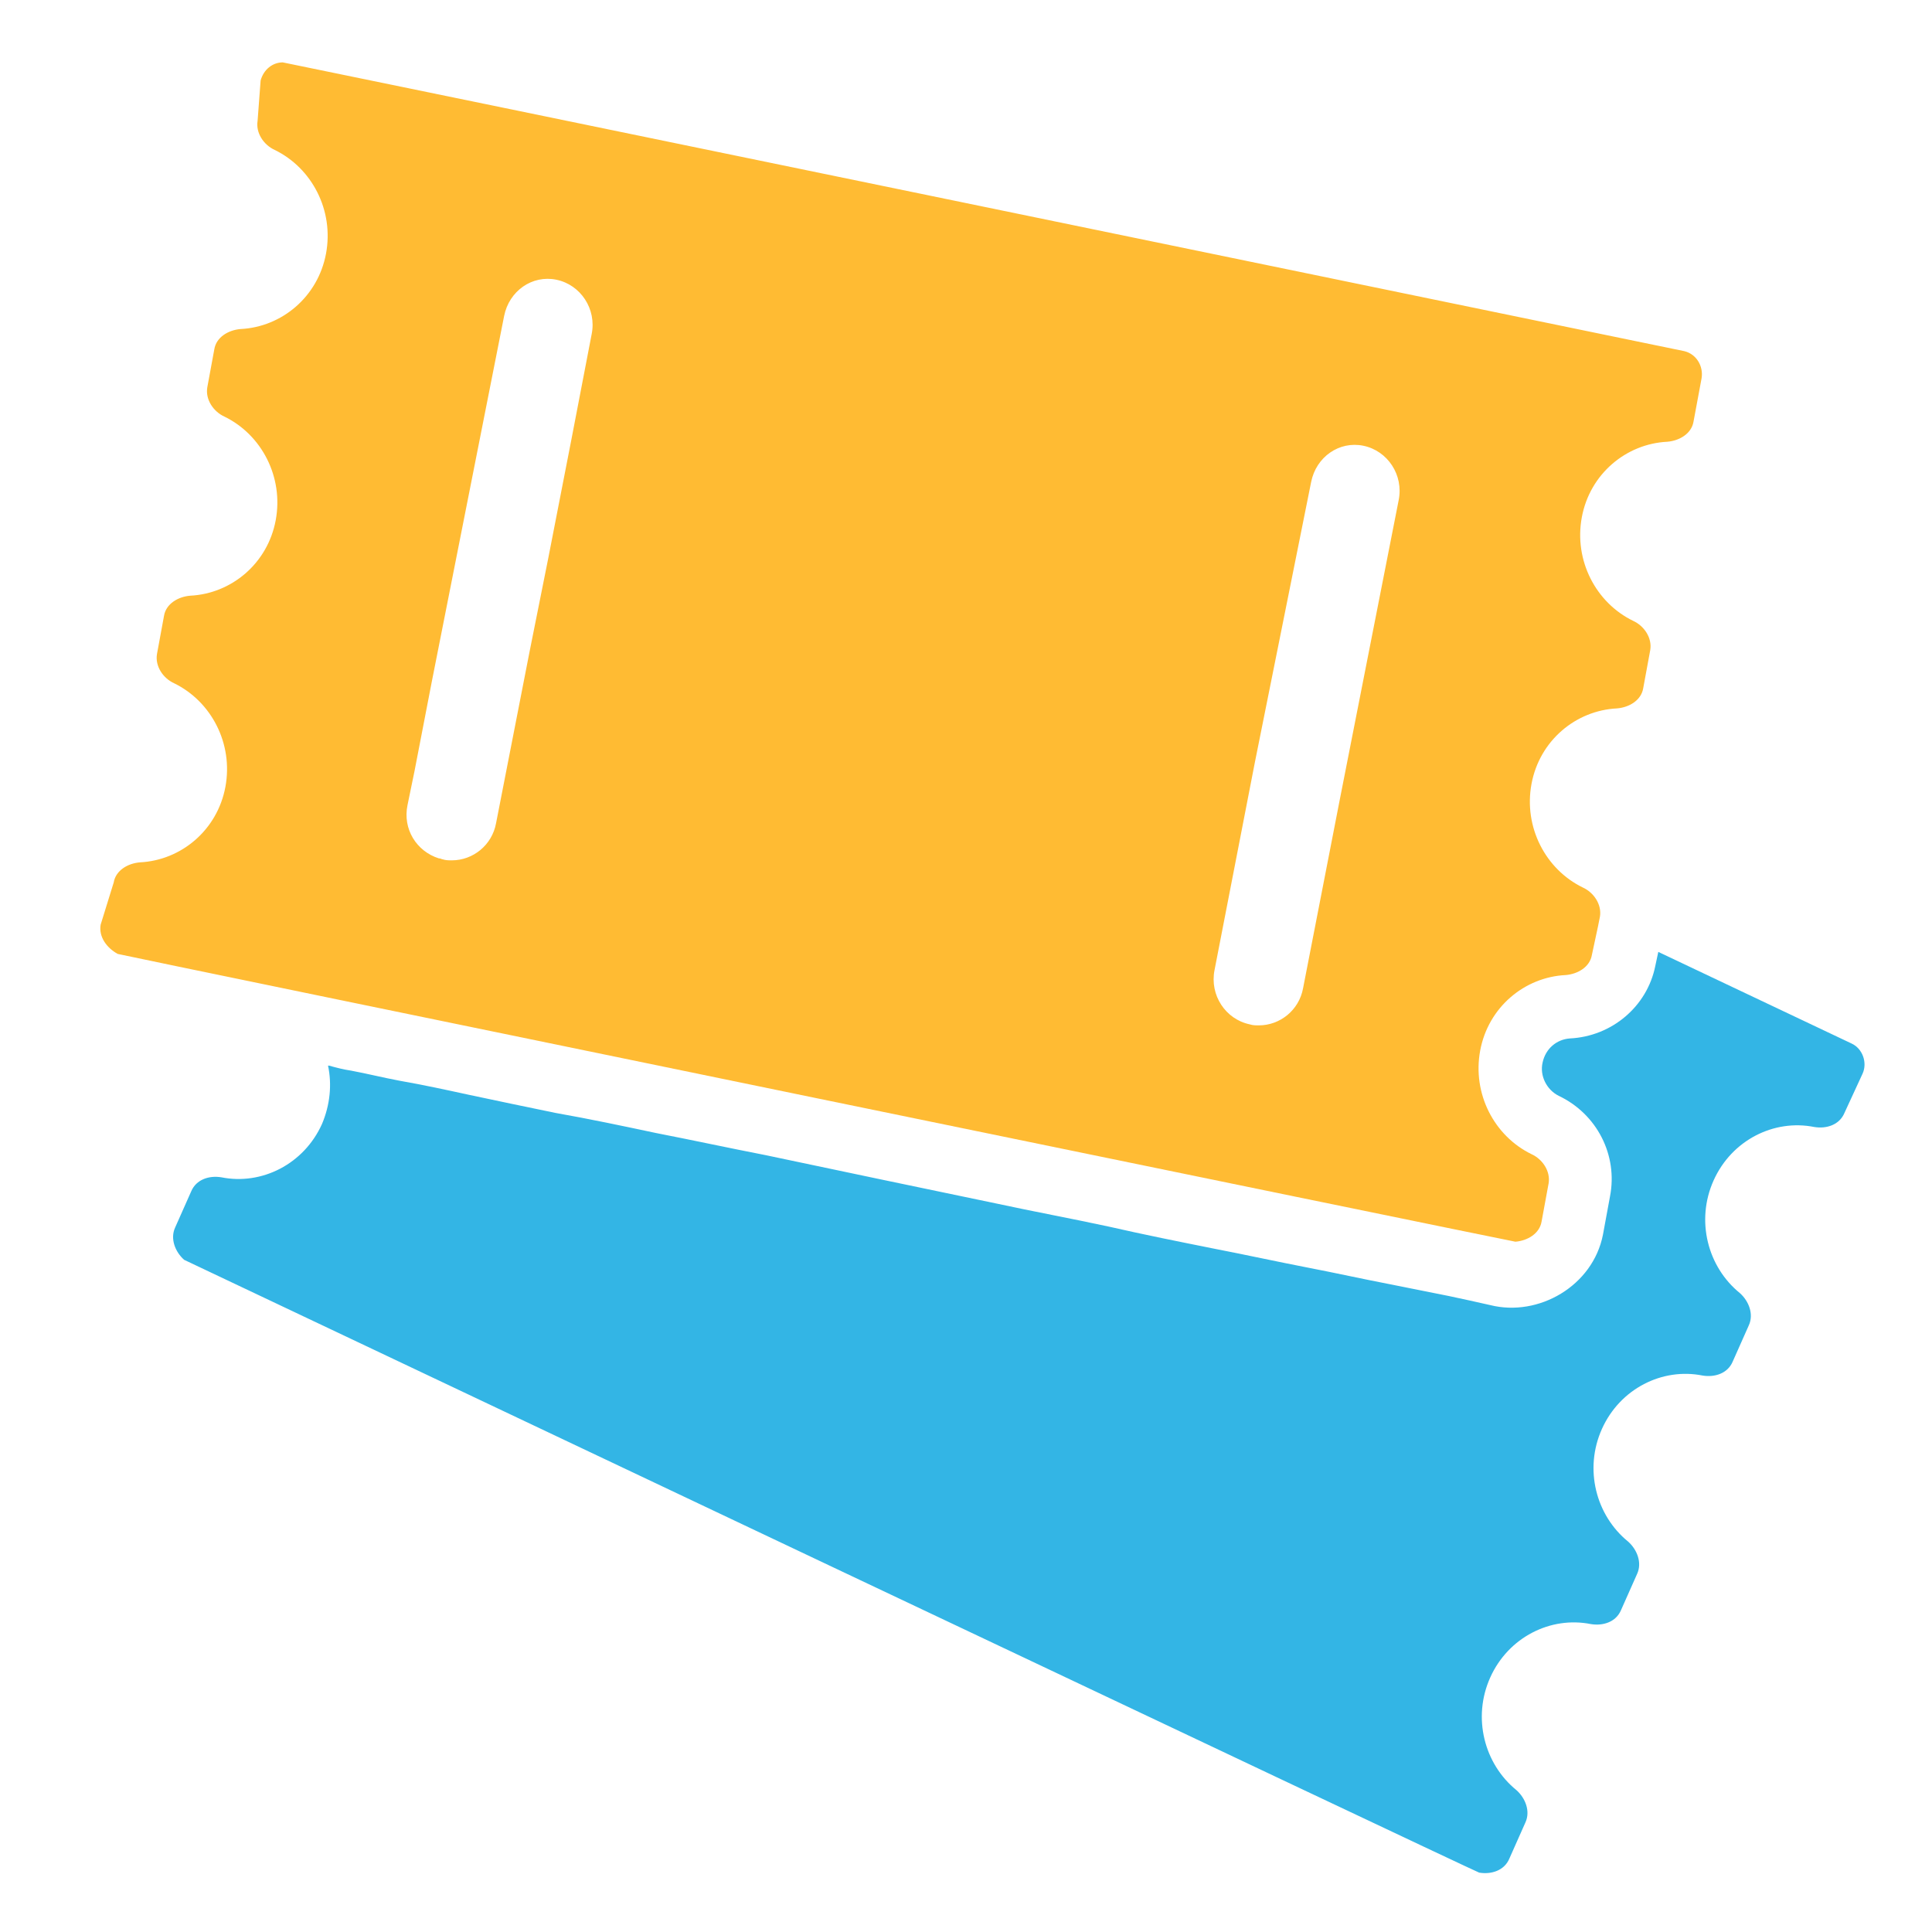
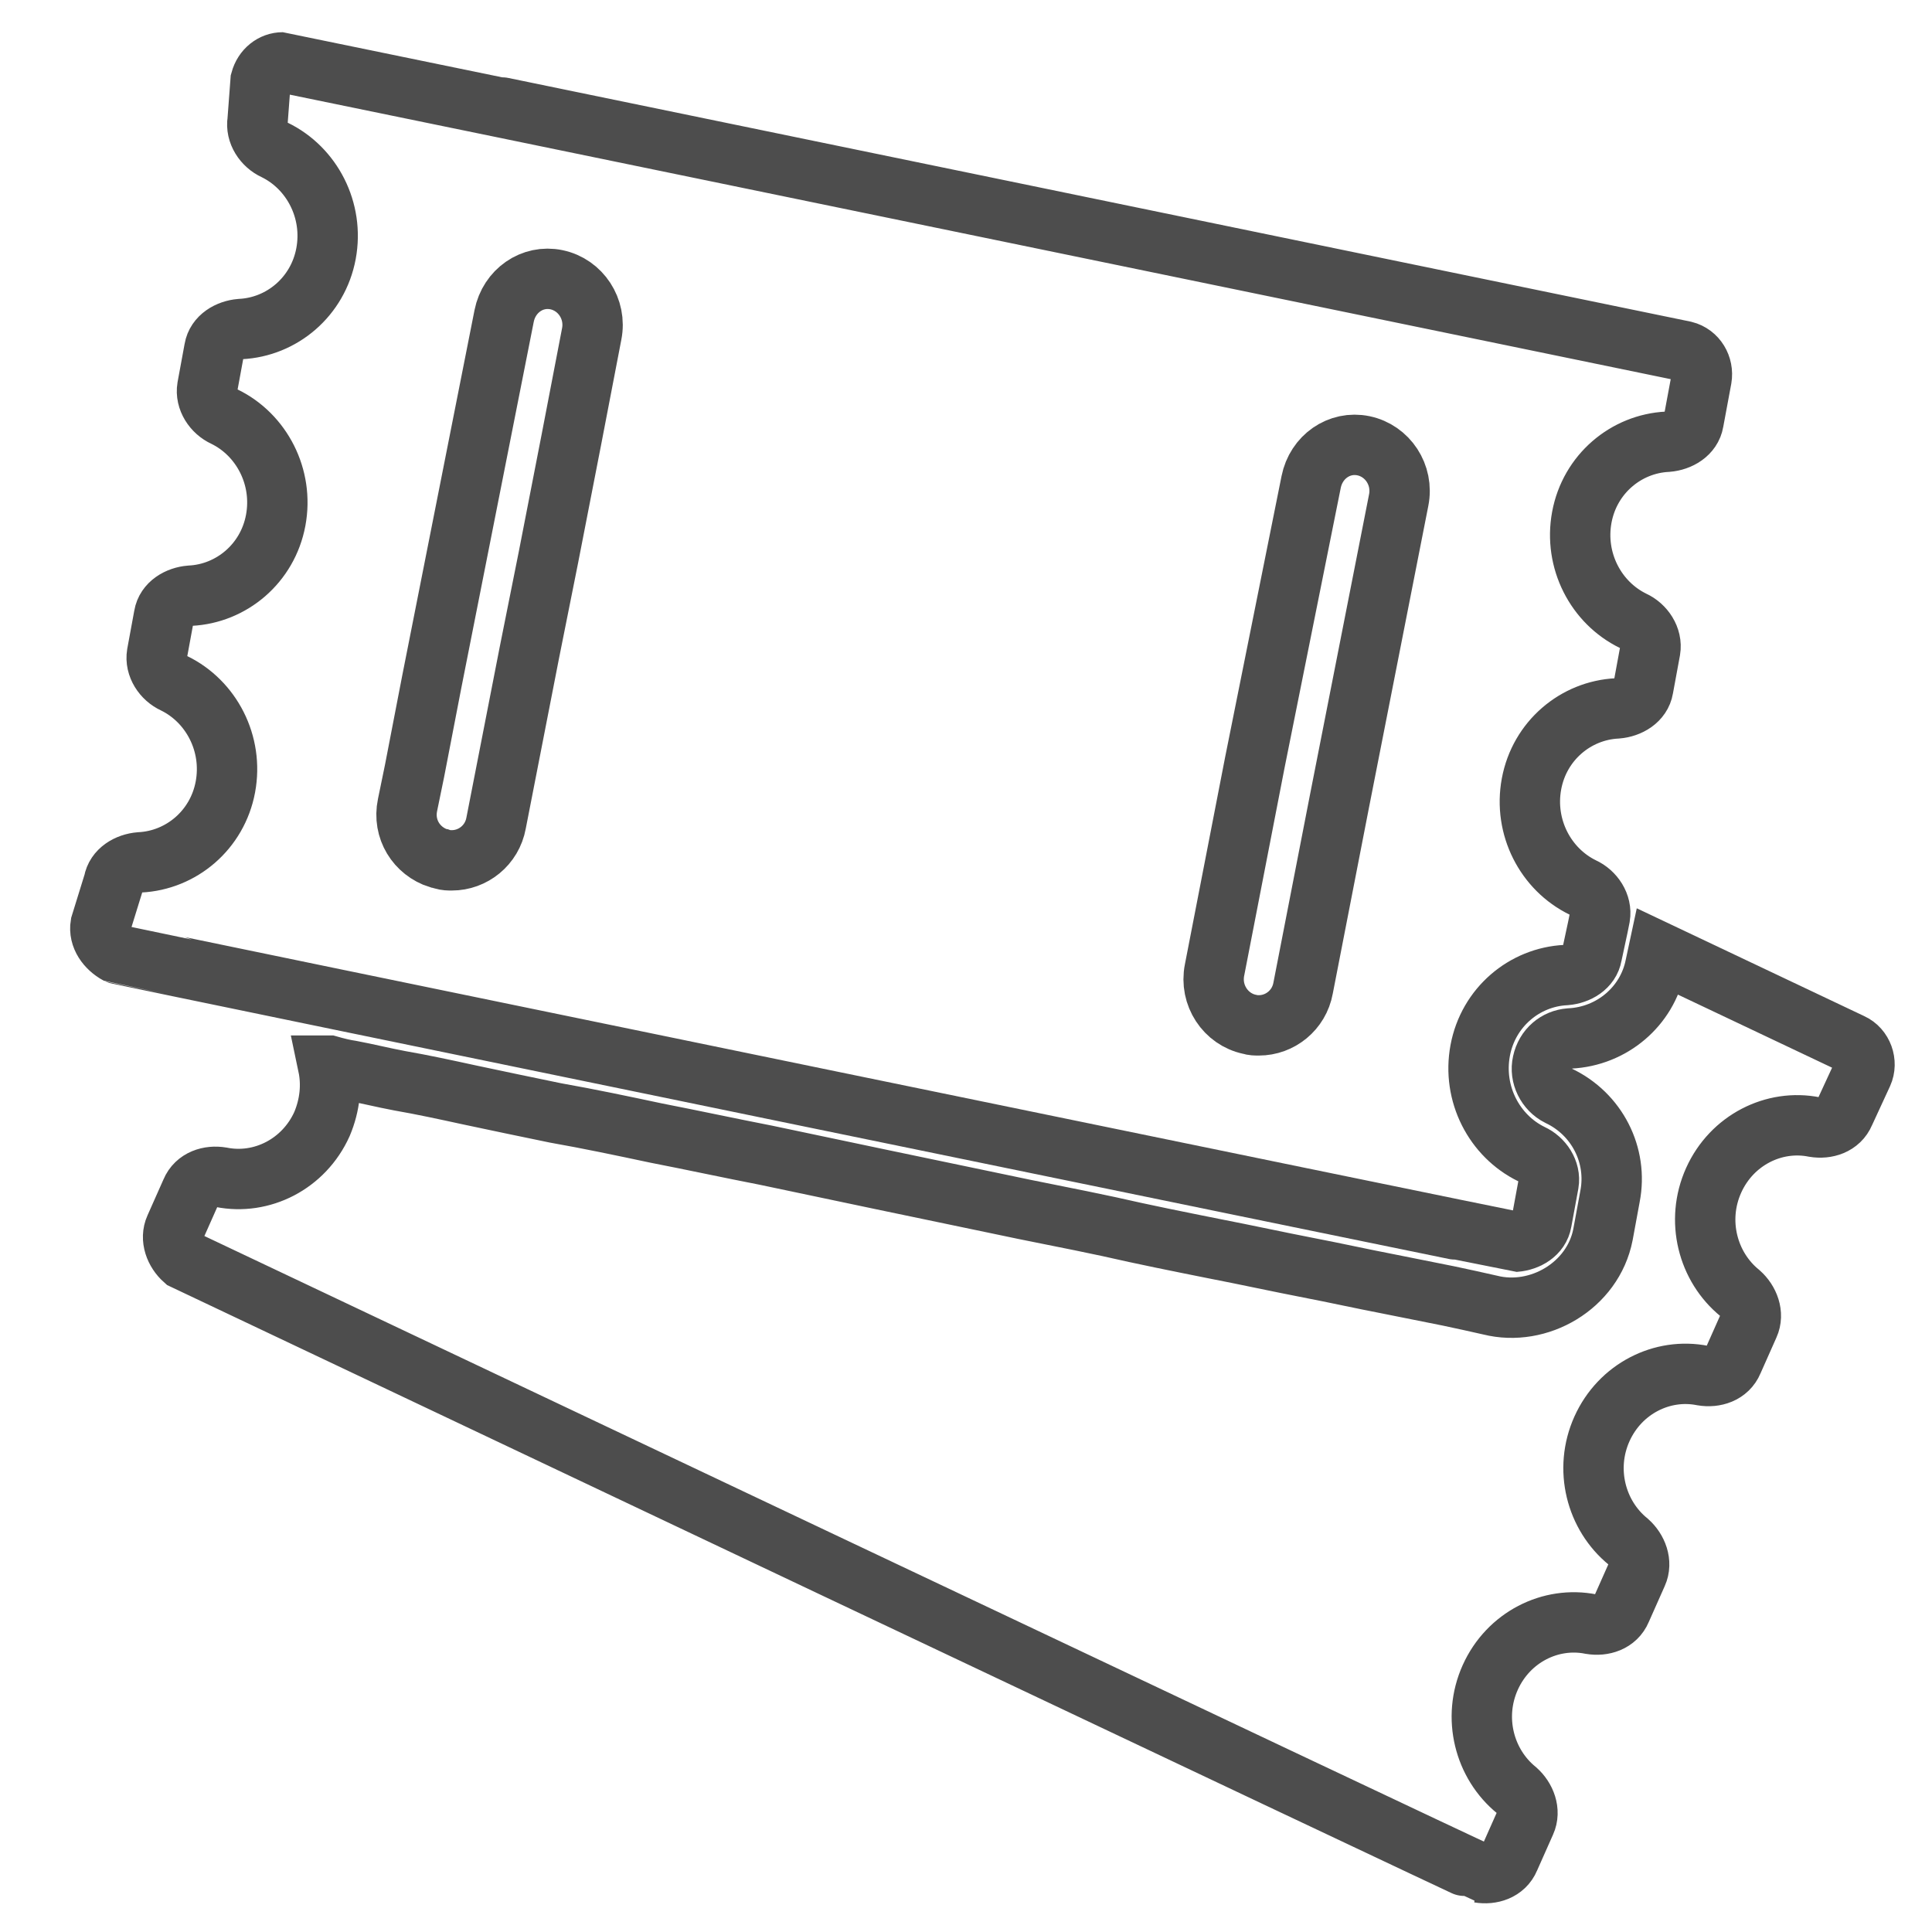
<svg xmlns="http://www.w3.org/2000/svg" version="1.1" id="Layer_1" x="0px" y="0px" viewBox="0 0 192 192" enable-background="new 0 0 192 192" xml:space="preserve">
-   <path fill="#33B5E5" d="M164.5,96c-0.8,4-4.3,7-8.5,7.2c-1.3,0.1-2.4,1-2.7,2.4c-0.3,1.3,0.4,2.7,1.6,3.3c3.8,1.8,5.9,5.9,5.1,10  l-0.7,3.8c-1,5.1-6.4,8.2-11.2,7c-1.3-0.3-2.7-0.6-4.1-0.9c-2-0.4-4-0.8-6-1.2c-2.6-0.5-5.3-1.1-7.9-1.6c-3.1-0.6-6.3-1.3-9.4-1.9  c-3.5-0.7-7-1.4-10.5-2.2c-3.7-0.8-7.5-1.5-11.2-2.3c-3.8-0.8-7.7-1.6-11.5-2.4c-3.8-0.8-7.6-1.6-11.4-2.4  c-3.6-0.7-7.3-1.5-10.9-2.2c-3.3-0.7-6.6-1.4-10-2c-2.9-0.6-5.8-1.2-8.6-1.8c-2.3-0.5-4.6-1-6.9-1.4c-1.6-0.3-3.2-0.7-4.8-1  c-0.7-0.1-1.5-0.3-2.2-0.5c0,0-0.1,0-0.1,0c0.4,1.9,0.2,3.9-0.6,5.8c-1.8,4-6,6.1-10,5.3c-1.2-0.2-2.5,0.2-3,1.4l-1.6,3.6  c-0.5,1.1,0,2.4,0.9,3.2c0.2,0.1,128.5,60.9,128.7,60.9c1.2,0.2,2.5-0.2,3-1.4l1.6-3.6c0.5-1.1,0-2.4-0.9-3.2  c-3.2-2.6-4.4-7.2-2.6-11.2c1.8-4,6-6.1,10-5.3c1.2,0.2,2.5-0.2,3-1.4l1.6-3.6c0.5-1.1,0-2.4-0.9-3.2c-3.2-2.6-4.4-7.2-2.6-11.2  c1.8-4,6-6.1,10-5.3c1.2,0.2,2.5-0.2,3-1.4l1.6-3.6c0.5-1.1,0-2.4-0.9-3.2c-3.2-2.6-4.4-7.2-2.6-11.2c1.8-4,6-6.1,10-5.3  c1.2,0.2,2.5-0.2,3-1.4l1.8-3.9c0.5-1.1,0-2.5-1.1-3l-19.2-9.1L164.5,96z" />
-   <path fill="#FFBB33" d="M11.7,94.8c0.2,0.1,138.7,28.6,138.9,28.6c1.2-0.1,2.4-0.8,2.6-2l0.7-3.8c0.2-1.2-0.6-2.4-1.7-2.9  c-3.7-1.8-5.9-6-5.1-10.3c0.8-4.3,4.4-7.3,8.5-7.5c1.2-0.1,2.4-0.8,2.6-2l0.6-2.8l0.2-1c0.2-1.2-0.6-2.4-1.7-2.9  c-3.7-1.8-5.9-6-5.1-10.3c0.8-4.3,4.4-7.3,8.5-7.5c1.2-0.1,2.4-0.8,2.6-2l0.7-3.8c0.2-1.2-0.6-2.4-1.7-2.9c-3.7-1.8-5.9-6-5.1-10.3  c0.8-4.3,4.4-7.3,8.5-7.5c1.2-0.1,2.4-0.8,2.6-2l0.8-4.3c0.2-1.2-0.5-2.4-1.7-2.7c0,0-139.2-28.7-139.3-28.7c-1,0-1.9,0.7-2.2,1.8  L25.6,12c-0.2,1.2,0.6,2.4,1.7,2.9c3.7,1.8,5.9,6,5.1,10.3c-0.8,4.3-4.4,7.3-8.5,7.5c-1.2,0.1-2.4,0.8-2.6,2l-0.7,3.8  c-0.2,1.2,0.6,2.4,1.7,2.9c3.7,1.8,5.9,6,5.1,10.3c-0.8,4.3-4.4,7.3-8.5,7.5c-1.2,0.1-2.4,0.8-2.6,2l-0.7,3.8  c-0.2,1.2,0.6,2.4,1.7,2.9c3.7,1.8,5.9,6,5.1,10.3c-0.8,4.3-4.4,7.3-8.5,7.5c-1.2,0.1-2.4,0.8-2.6,2L10,91.9  C9.8,93.1,10.6,94.2,11.7,94.8z M130.3,47.9c0.5-2.5,2.8-4.1,5.2-3.6c2.4,0.5,4,2.9,3.5,5.4l-5.9,30l-3.6,18.5  c-0.4,2.2-2.3,3.7-4.4,3.7c-0.3,0-0.6,0-0.9-0.1c-2.4-0.5-4-2.9-3.5-5.4l4-20.6L130.3,47.9z M50.1,31.4c0.5-2.5,2.8-4.1,5.2-3.6  c2.4,0.5,4,2.9,3.5,5.4l-2,10.4l-2.3,11.8l-1.9,9.5l-3.3,16.9c-0.4,2.2-2.3,3.7-4.4,3.7c-0.3,0-0.6,0-0.9-0.1  c-0.1,0-0.2-0.1-0.4-0.1c-2.2-0.7-3.6-2.9-3.1-5.3l0.7-3.4l1.7-8.8L50.1,31.4z" />
+   <path fill="none" stroke="#4D4D4D" stroke-width="6" stroke-miterlimit="10" d="M164.5,96c-0.8,4-4.3,7-8.5,7.2  c-1.3,0.1-2.4,1-2.7,2.4c-0.3,1.3,0.4,2.7,1.6,3.3c3.8,1.8,5.9,5.9,5.1,10l-0.7,3.8c-1,5.1-6.4,8.2-11.2,7c-1.3-0.3-2.7-0.6-4.1-0.9  c-2-0.4-4-0.8-6-1.2c-2.6-0.5-5.3-1.1-7.9-1.6c-3.1-0.6-6.3-1.3-9.4-1.9c-3.5-0.7-7-1.4-10.5-2.2c-3.7-0.8-7.5-1.5-11.2-2.3  c-3.8-0.8-7.7-1.6-11.5-2.4c-3.8-0.8-7.6-1.6-11.4-2.4c-3.6-0.7-7.3-1.5-10.9-2.2c-3.3-0.7-6.6-1.4-10-2c-2.9-0.6-5.8-1.2-8.6-1.8  c-2.3-0.5-4.6-1-6.9-1.4c-1.6-0.3-3.2-0.7-4.8-1c-0.7-0.1-1.5-0.3-2.2-0.5c0,0-0.1,0-0.1,0c0.4,1.9,0.2,3.9-0.6,5.8  c-1.8,4-6,6.1-10,5.3c-1.2-0.2-2.5,0.2-3,1.4l-1.6,3.6c-0.5,1.1,0,2.4,0.9,3.2c0.2,0.1,128.5,60.9,128.7,60.9c1.2,0.2,2.5-0.2,3-1.4  l1.6-3.6c0.5-1.1,0-2.4-0.9-3.2c-3.2-2.6-4.4-7.2-2.6-11.2c1.8-4,6-6.1,10-5.3c1.2,0.2,2.5-0.2,3-1.4l1.6-3.6c0.5-1.1,0-2.4-0.9-3.2  c-3.2-2.6-4.4-7.2-2.6-11.2c1.8-4,6-6.1,10-5.3c1.2,0.2,2.5-0.2,3-1.4l1.6-3.6c0.5-1.1,0-2.4-0.9-3.2c-3.2-2.6-4.4-7.2-2.6-11.2  c1.8-4,6-6.1,10-5.3c1.2,0.2,2.5-0.2,3-1.4l1.8-3.9c0.5-1.1,0-2.5-1.1-3l-19.2-9.1L164.5,96z" />
+   <path fill="none" stroke="#4D4D4D" stroke-width="6" stroke-miterlimit="10" d="M11.7,94.8c0.2,0.1,138.7,28.6,138.9,28.6  c1.2-0.1,2.4-0.8,2.6-2l0.7-3.8c0.2-1.2-0.6-2.4-1.7-2.9c-3.7-1.8-5.9-6-5.1-10.3c0.8-4.3,4.4-7.3,8.5-7.5c1.2-0.1,2.4-0.8,2.6-2  l0.6-2.8l0.2-1c0.2-1.2-0.6-2.4-1.7-2.9c-3.7-1.8-5.9-6-5.1-10.3c0.8-4.3,4.4-7.3,8.5-7.5c1.2-0.1,2.4-0.8,2.6-2l0.7-3.8  c0.2-1.2-0.6-2.4-1.7-2.9c-3.7-1.8-5.9-6-5.1-10.3c0.8-4.3,4.4-7.3,8.5-7.5c1.2-0.1,2.4-0.8,2.6-2l0.8-4.3c0.2-1.2-0.5-2.4-1.7-2.7  c0,0-139.2-28.7-139.3-28.7c-1,0-1.9,0.7-2.2,1.8L25.6,12c-0.2,1.2,0.6,2.4,1.7,2.9c3.7,1.8,5.9,6,5.1,10.3  c-0.8,4.3-4.4,7.3-8.5,7.5c-1.2,0.1-2.4,0.8-2.6,2l-0.7,3.8c-0.2,1.2,0.6,2.4,1.7,2.9c3.7,1.8,5.9,6,5.1,10.3  c-0.8,4.3-4.4,7.3-8.5,7.5c-1.2,0.1-2.4,0.8-2.6,2l-0.7,3.8c-0.2,1.2,0.6,2.4,1.7,2.9c3.7,1.8,5.9,6,5.1,10.3  c-0.8,4.3-4.4,7.3-8.5,7.5c-1.2,0.1-2.4,0.8-2.6,2L10,91.9C9.8,93.1,10.6,94.2,11.7,94.8z M130.3,47.9c0.5-2.5,2.8-4.1,5.2-3.6  c2.4,0.5,4,2.9,3.5,5.4l-5.9,30l-3.6,18.5c-0.4,2.2-2.3,3.7-4.4,3.7c-0.3,0-0.6,0-0.9-0.1c-2.4-0.5-4-2.9-3.5-5.4l4-20.6L130.3,47.9  z M50.1,31.4c0.5-2.5,2.8-4.1,5.2-3.6c2.4,0.5,4,2.9,3.5,5.4l-2,10.4l-2.3,11.8l-1.9,9.5l-3.3,16.9c-0.4,2.2-2.3,3.7-4.4,3.7  c-0.3,0-0.6,0-0.9-0.1c-0.1,0-0.2-0.1-0.4-0.1c-2.2-0.7-3.6-2.9-3.1-5.3l0.7-3.4l1.7-8.8L50.1,31.4z" />
</svg>
